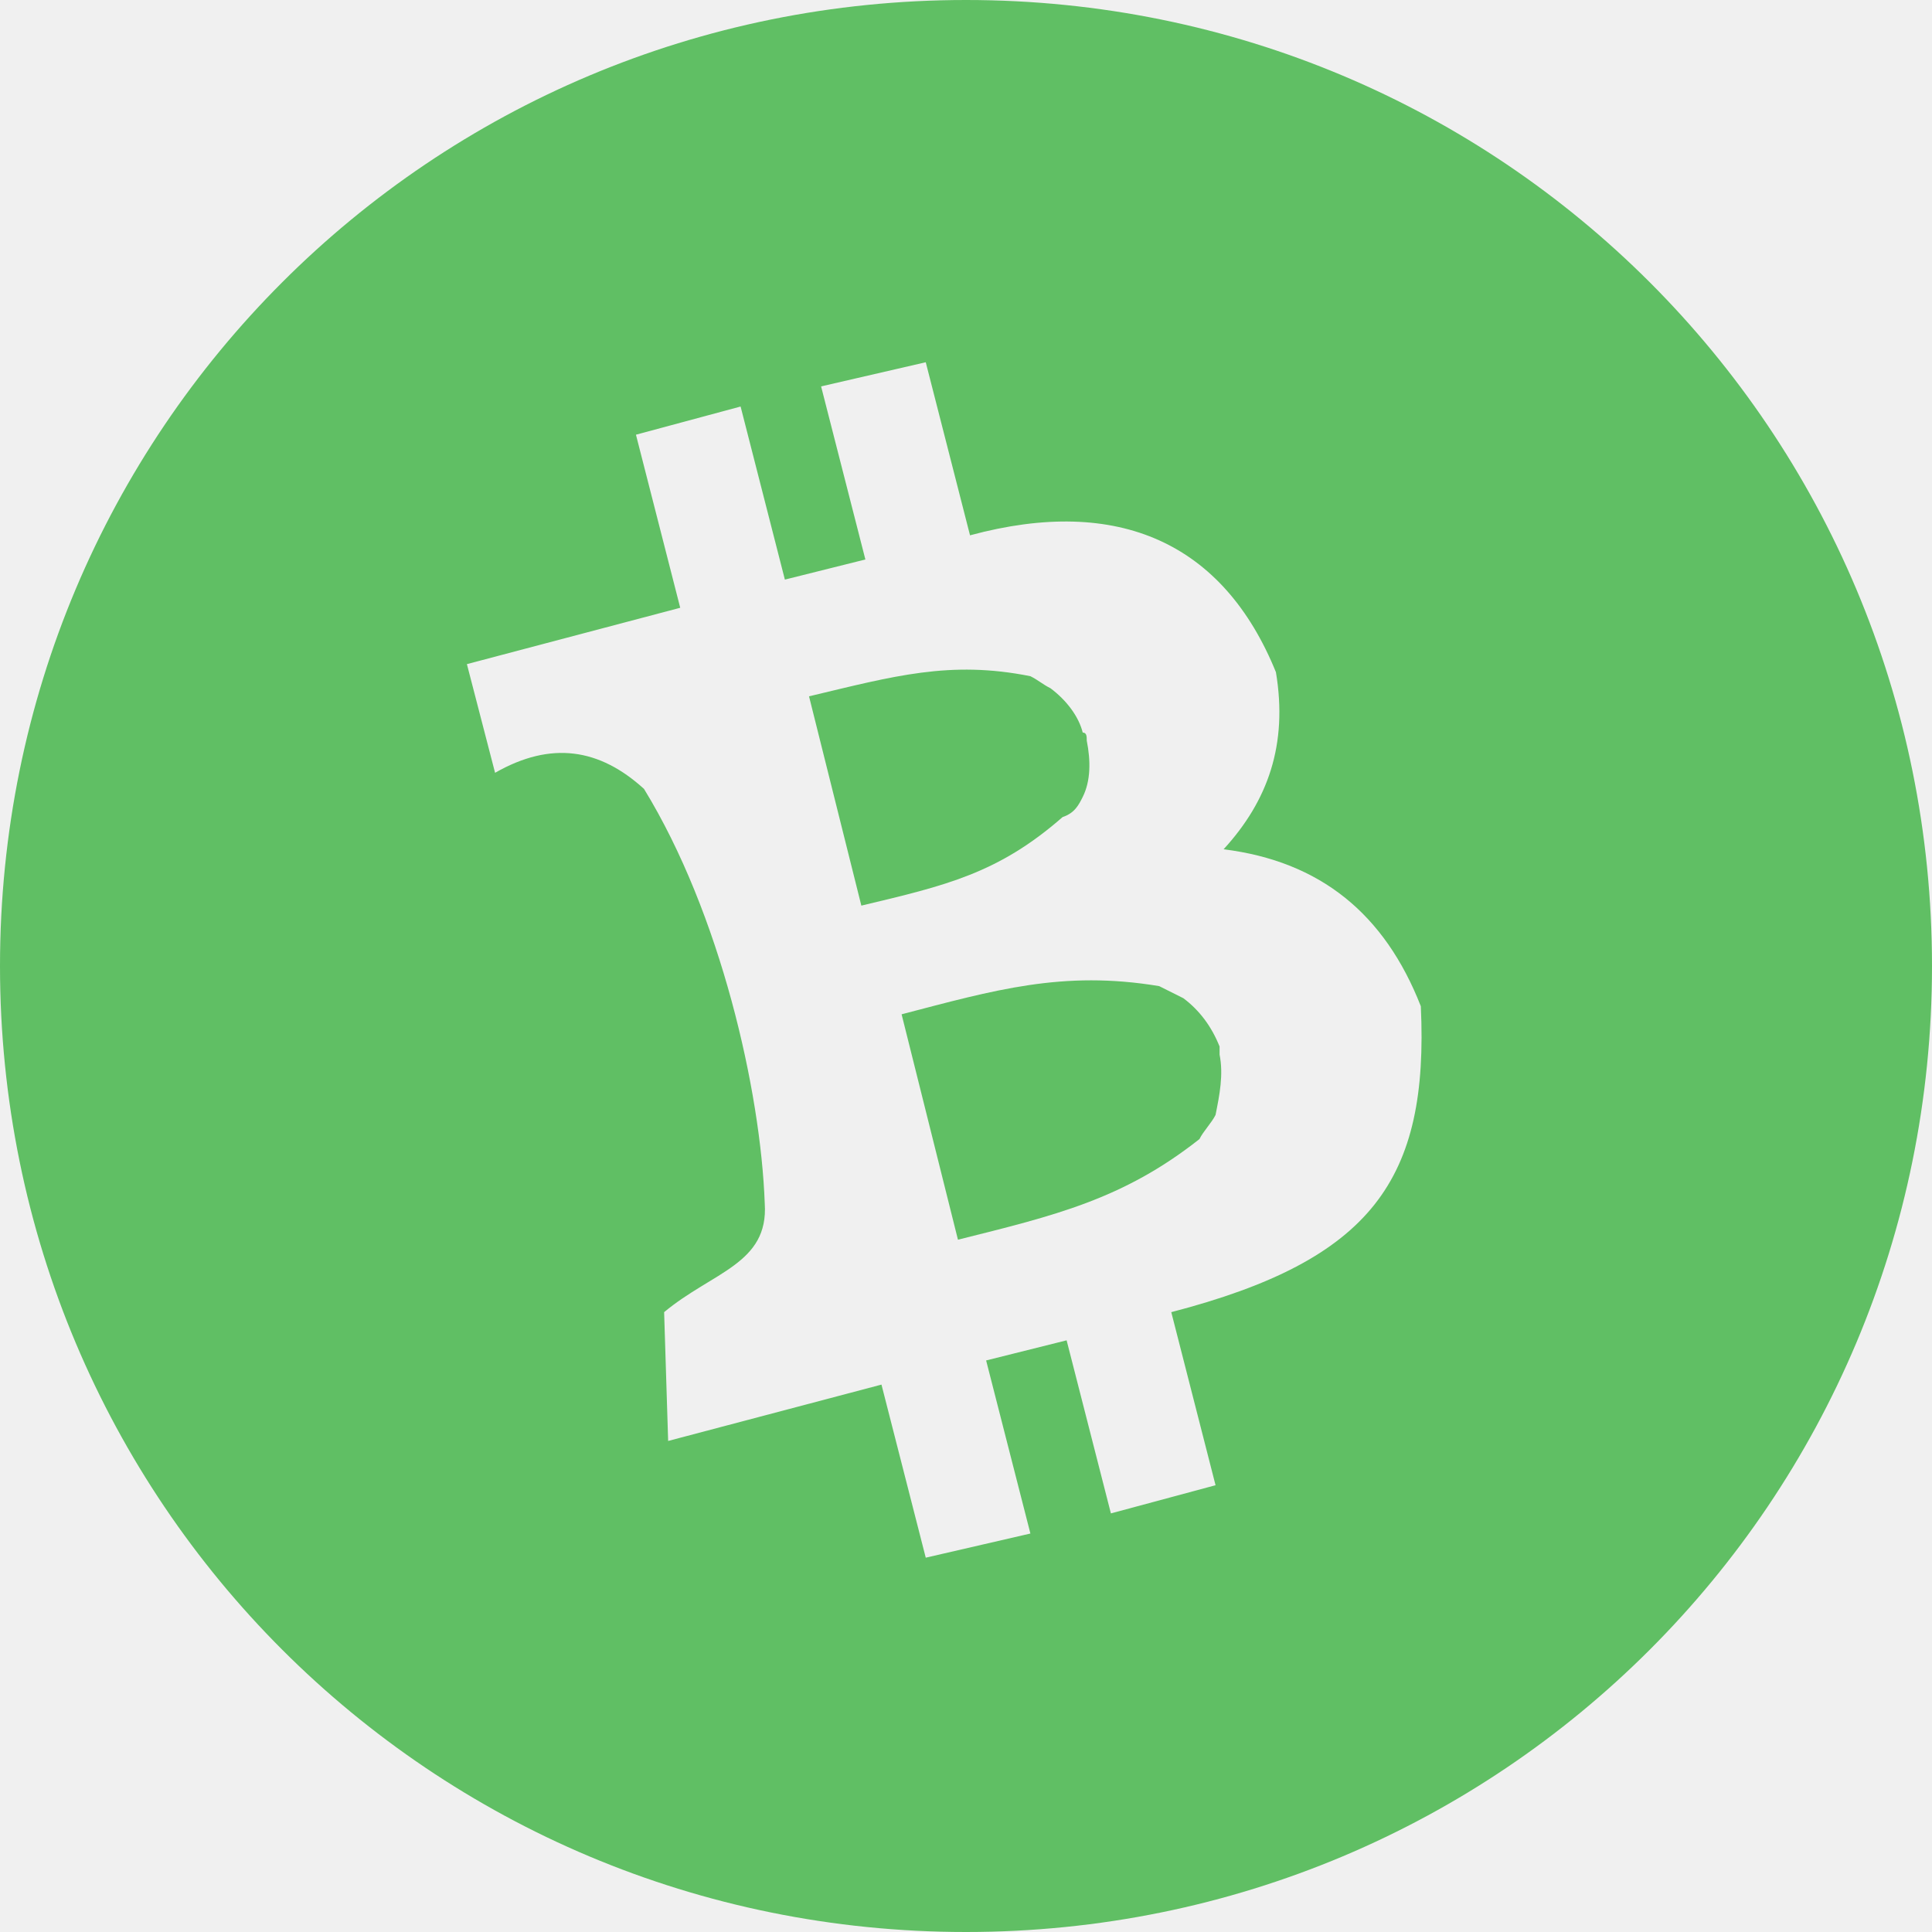
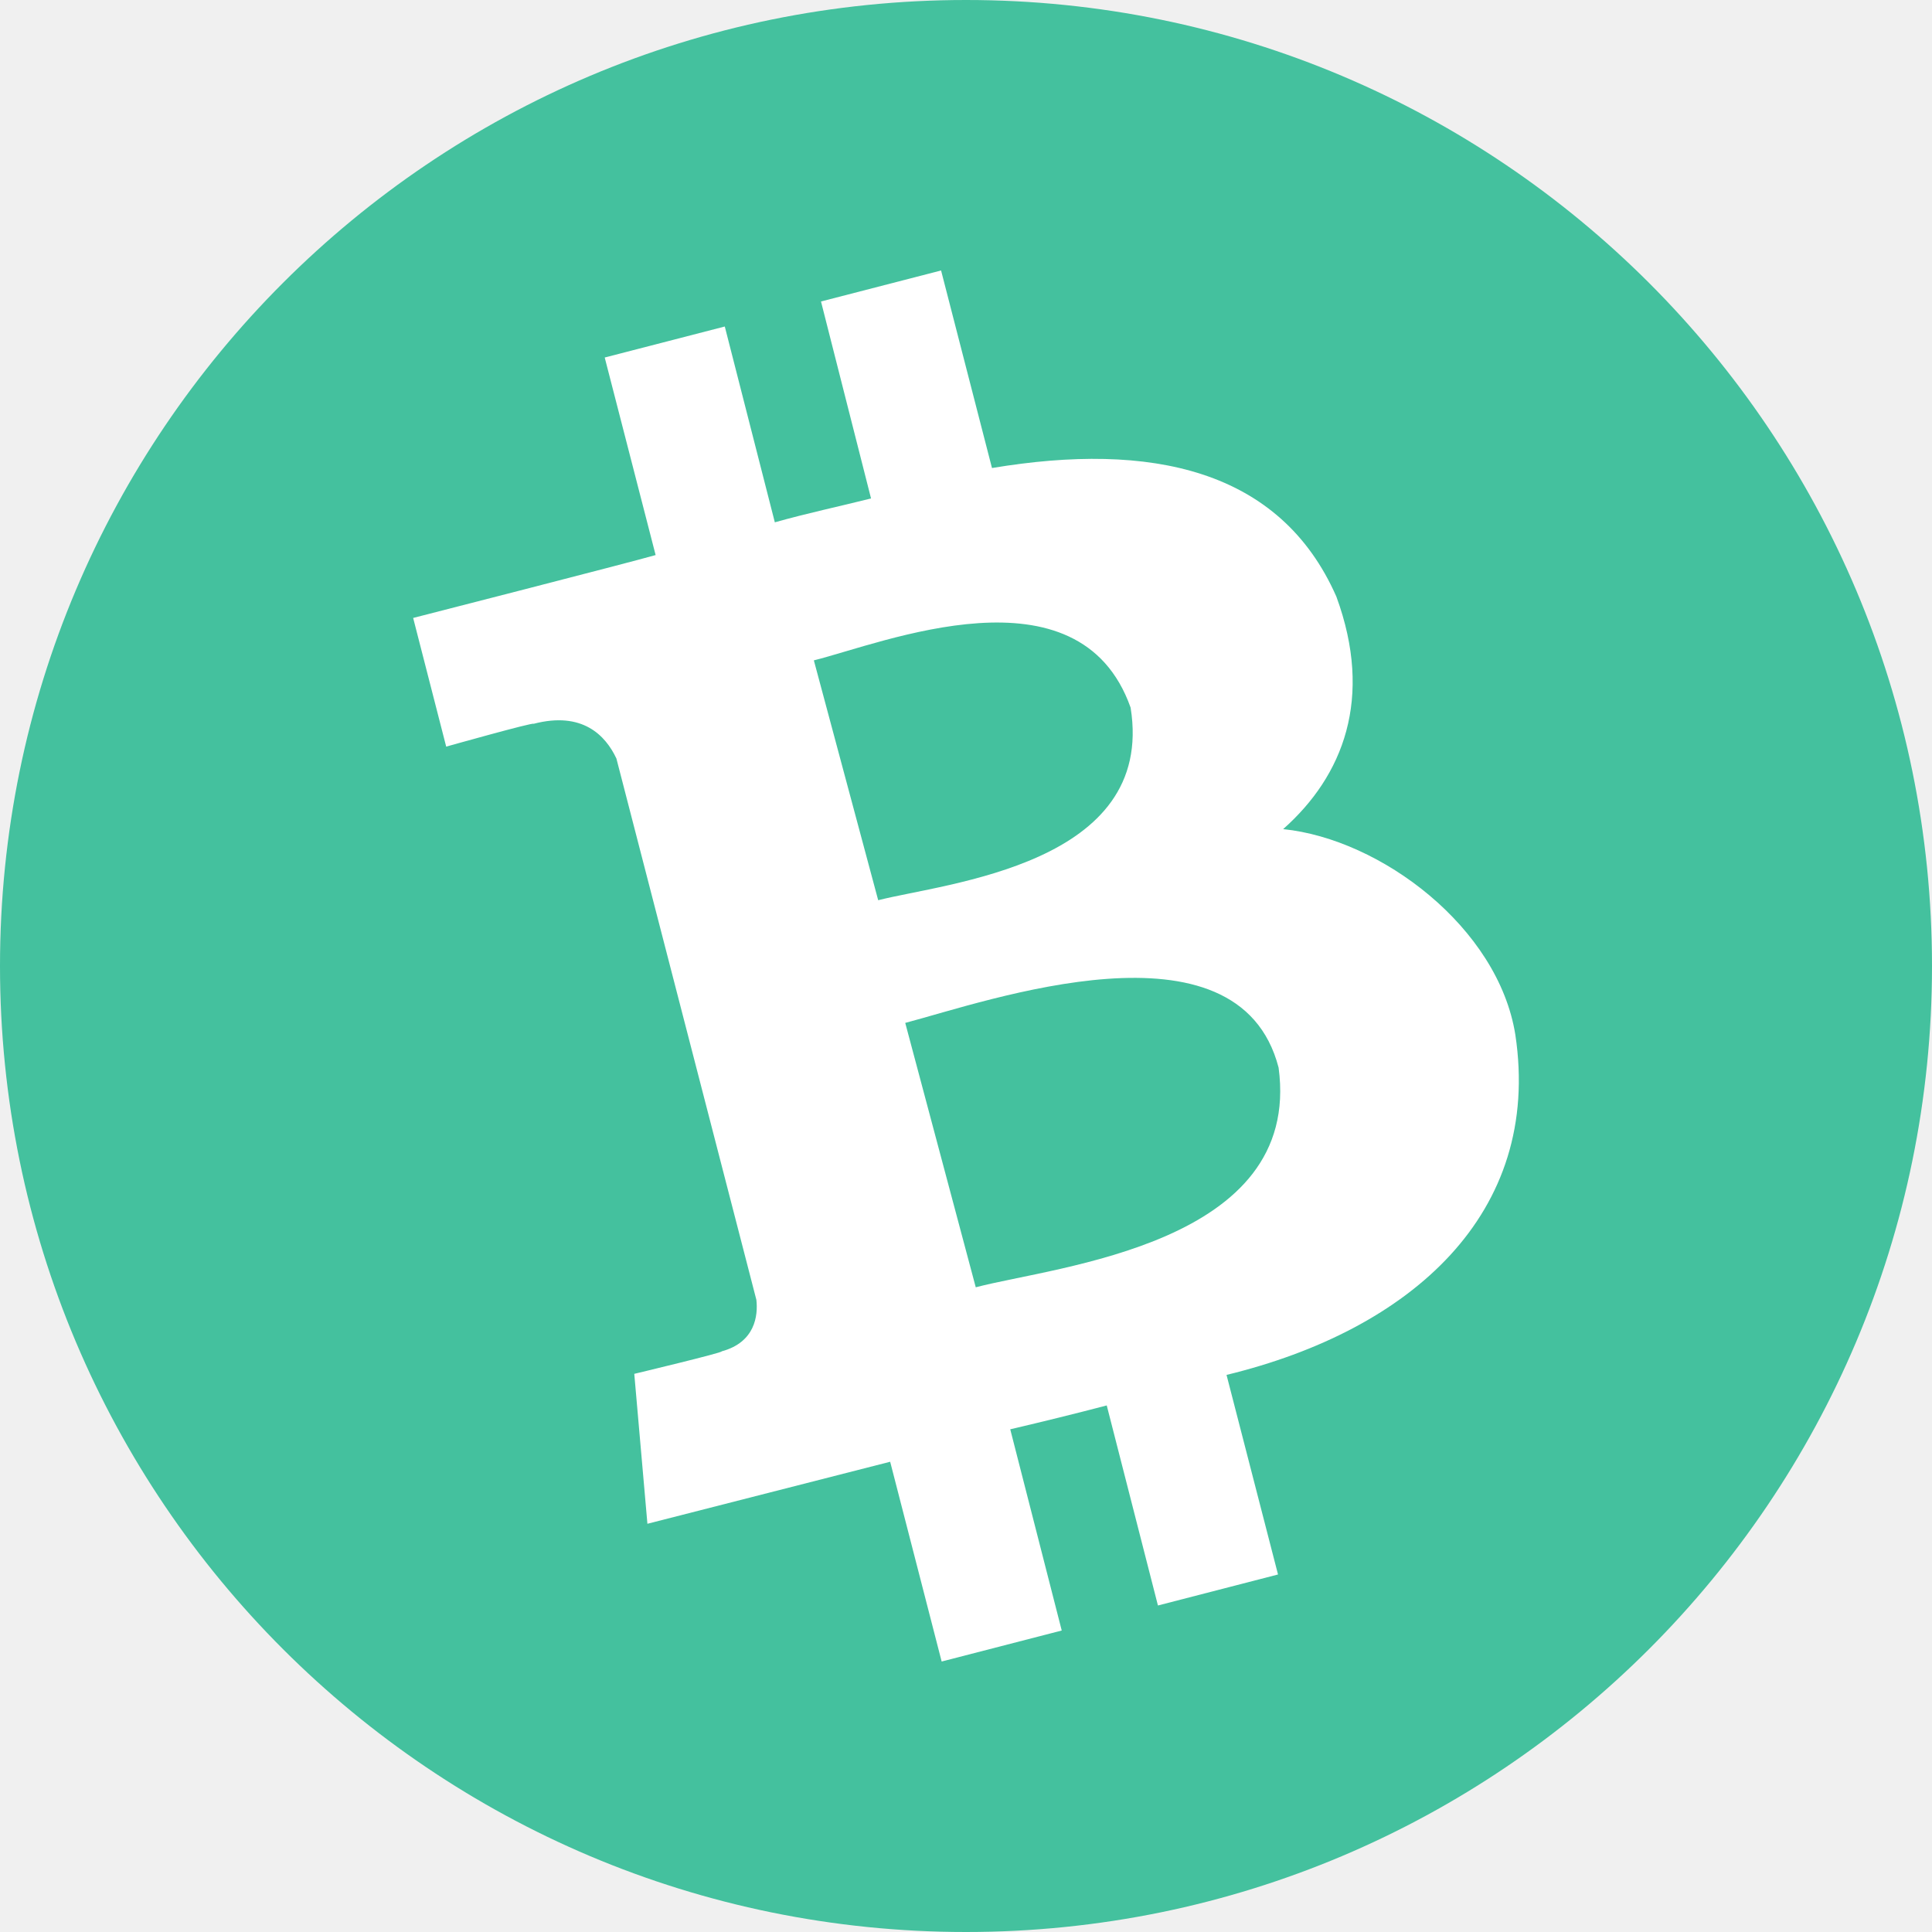
- <svg xmlns="http://www.w3.org/2000/svg" version="1.1" id="图层_1" x="0px" y="0px" viewBox="0 0 48 48" style="enable-background:new 0 0 48 48;" xml:space="preserve">
-   <style type="text/css">
- 	.st0{fill:#60BF64;}
- </style>
-   <g>
-     <path class="st0" d="M26.9,19.8c0.2-0.4,0.2-0.9,0.1-1.4c0-0.1,0-0.2-0.1-0.2c-0.1-0.4-0.4-0.8-0.8-1.1c-0.2-0.1-0.3-0.2-0.5-0.3   c-2-0.4-3.4,0-5.5,0.5l1.3,5.2c2.1-0.5,3.4-0.8,5-2.2C26.7,20.2,26.8,20,26.9,19.8z" />
-     <path class="st0" d="M30.3,26.2L30.3,26.2C30.2,26.1,30.2,26.1,30.3,26.2L30.3,26.2c0-0.1,0-0.1,0-0.1V26c-0.2-0.5-0.5-0.9-0.9-1.2   c-0.2-0.1-0.4-0.2-0.6-0.3c-2.4-0.4-4.1,0.1-6.4,0.7l1.4,5.6c2.4-0.6,4.1-1,6-2.5c0.1-0.2,0.3-0.4,0.4-0.6   C30.3,27.2,30.4,26.7,30.3,26.2L30.3,26.2z" />
-     <path class="st0" d="M24,0C10.7,0,0,10.7,0,24s10.7,24,24,24s24-10.7,24-24S37.3,0,24,0z M29.1,32.6l1.1,4.3l-2.6,0.7l-1.1-4.3   l-2,0.5l1.1,4.3L23,38.7l-1.1-4.3l-5.3,1.4l-0.1-3.2c1.2-1,2.6-1.2,2.5-2.7c-0.1-2.8-1.1-7.2-3-10.3c-1.1-1-2.3-1.2-3.7-0.4   l-0.7-2.7l5.3-1.4l-1.1-4.3l2.6-0.7l1.1,4.3l2-0.5l-1.1-4.3L23,9l1.1,4.3c3.7-1,6.3,0.2,7.6,3.4l0,0c0.3,1.8-0.2,3.2-1.3,4.4   c2.4,0.3,4,1.6,4.9,3.9C35.5,29.3,34.1,31.3,29.1,32.6z" />
-   </g>
+ <svg xmlns="http://www.w3.org/2000/svg" width="20" height="20" viewBox="0 0 20 20" fill="none">
+   <path d="M0 10C0 4.477 4.477 0 10 0V0C15.523 0 20 4.477 20 10V10C20 15.523 15.523 20 10 20V20C4.477 20 0 15.523 0 10V10Z" fill="#44C19E" />
+   <path d="M13.834 6.176C13.251 4.853 11.91 4.571 10.269 4.845L9.742 2.8L8.499 3.121L9.017 5.16C8.69 5.242 8.354 5.313 8.021 5.407L7.503 3.38L6.26 3.701L6.787 5.746C6.519 5.823 4.277 6.397 4.277 6.397L4.619 7.729C4.619 7.729 5.532 7.472 5.523 7.493C6.03 7.36 6.269 7.614 6.381 7.852L7.83 13.456C7.848 13.618 7.818 13.895 7.471 13.989C7.491 14.001 6.566 14.222 6.566 14.222L6.702 15.774C6.702 15.774 8.923 15.206 9.215 15.132L9.748 17.2L10.991 16.879L10.458 14.796C10.8 14.716 11.132 14.634 11.457 14.549L11.987 16.62L13.23 16.299L12.697 14.233C14.612 13.768 15.964 12.56 15.687 10.713C15.51 9.599 14.293 8.686 13.283 8.583C13.905 8.032 14.22 7.228 13.834 6.176ZM13.236 11.052C13.483 12.881 10.941 13.105 10.101 13.326L9.371 10.589C10.213 10.368 12.818 9.44 13.236 11.052ZM11.704 7.325C11.966 8.951 9.792 9.14 9.091 9.319L8.425 6.836C9.129 6.662 11.171 5.82 11.704 7.325Z" fill="white" />
</svg>
